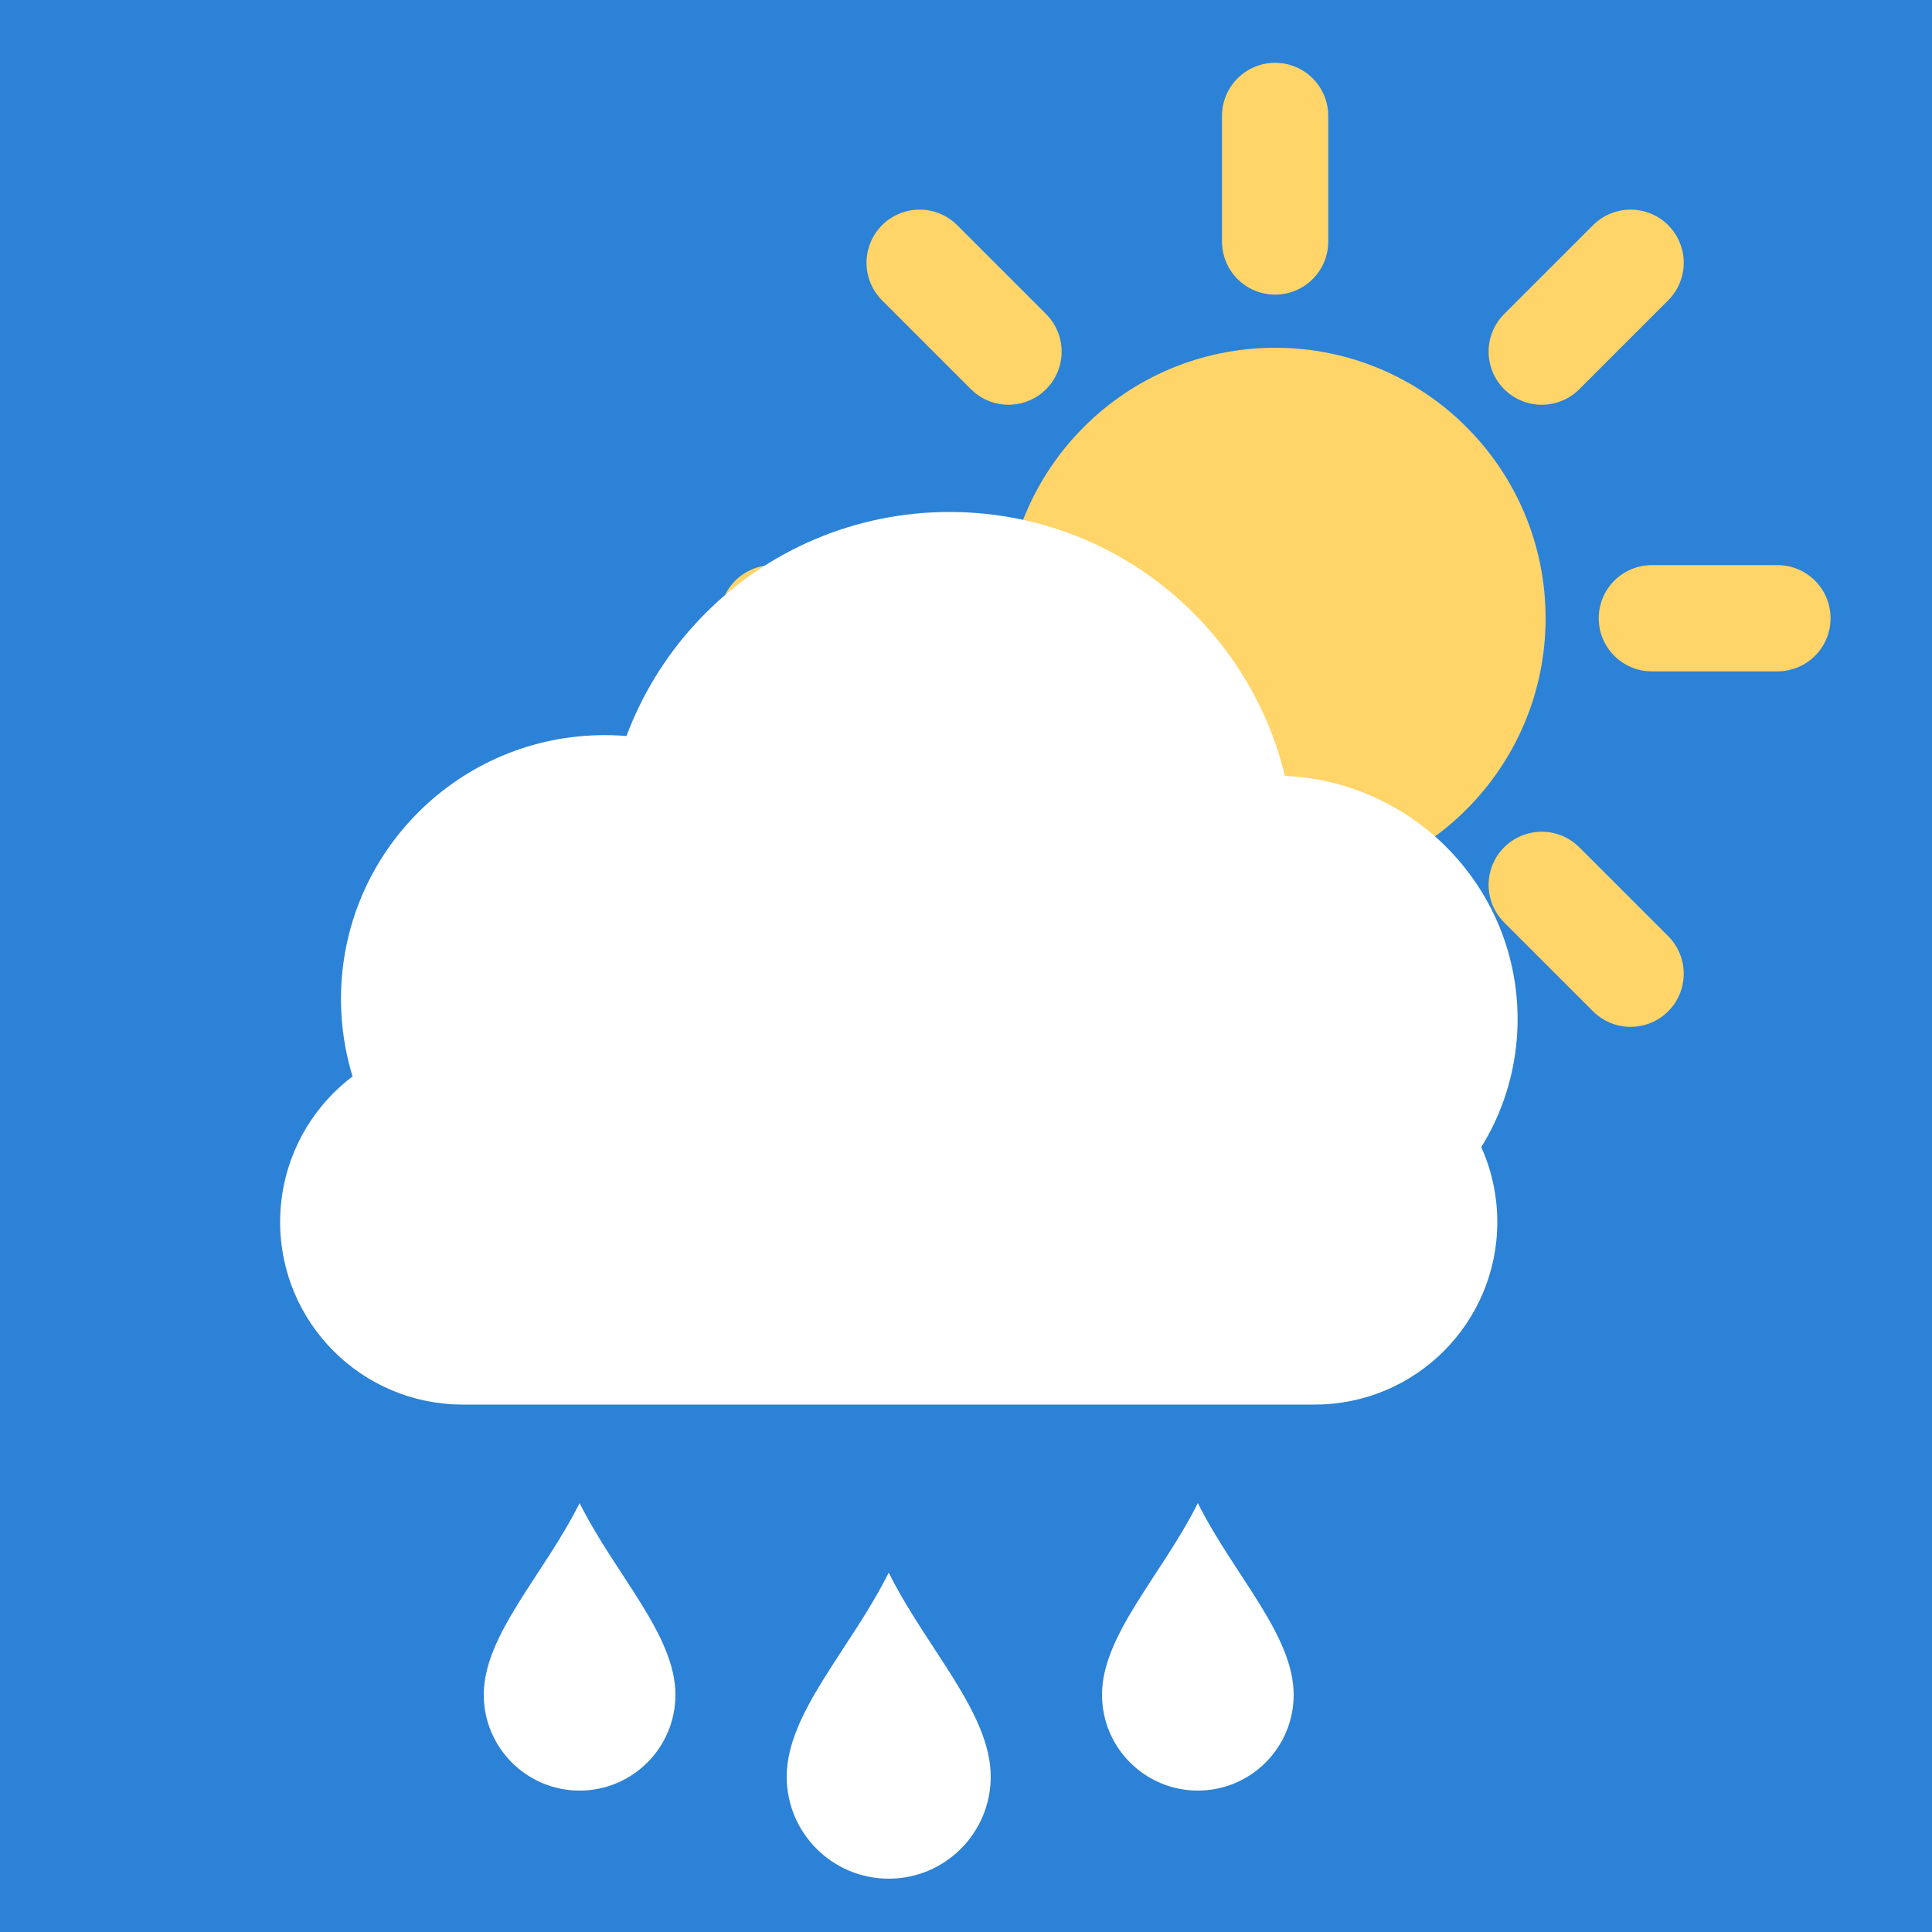
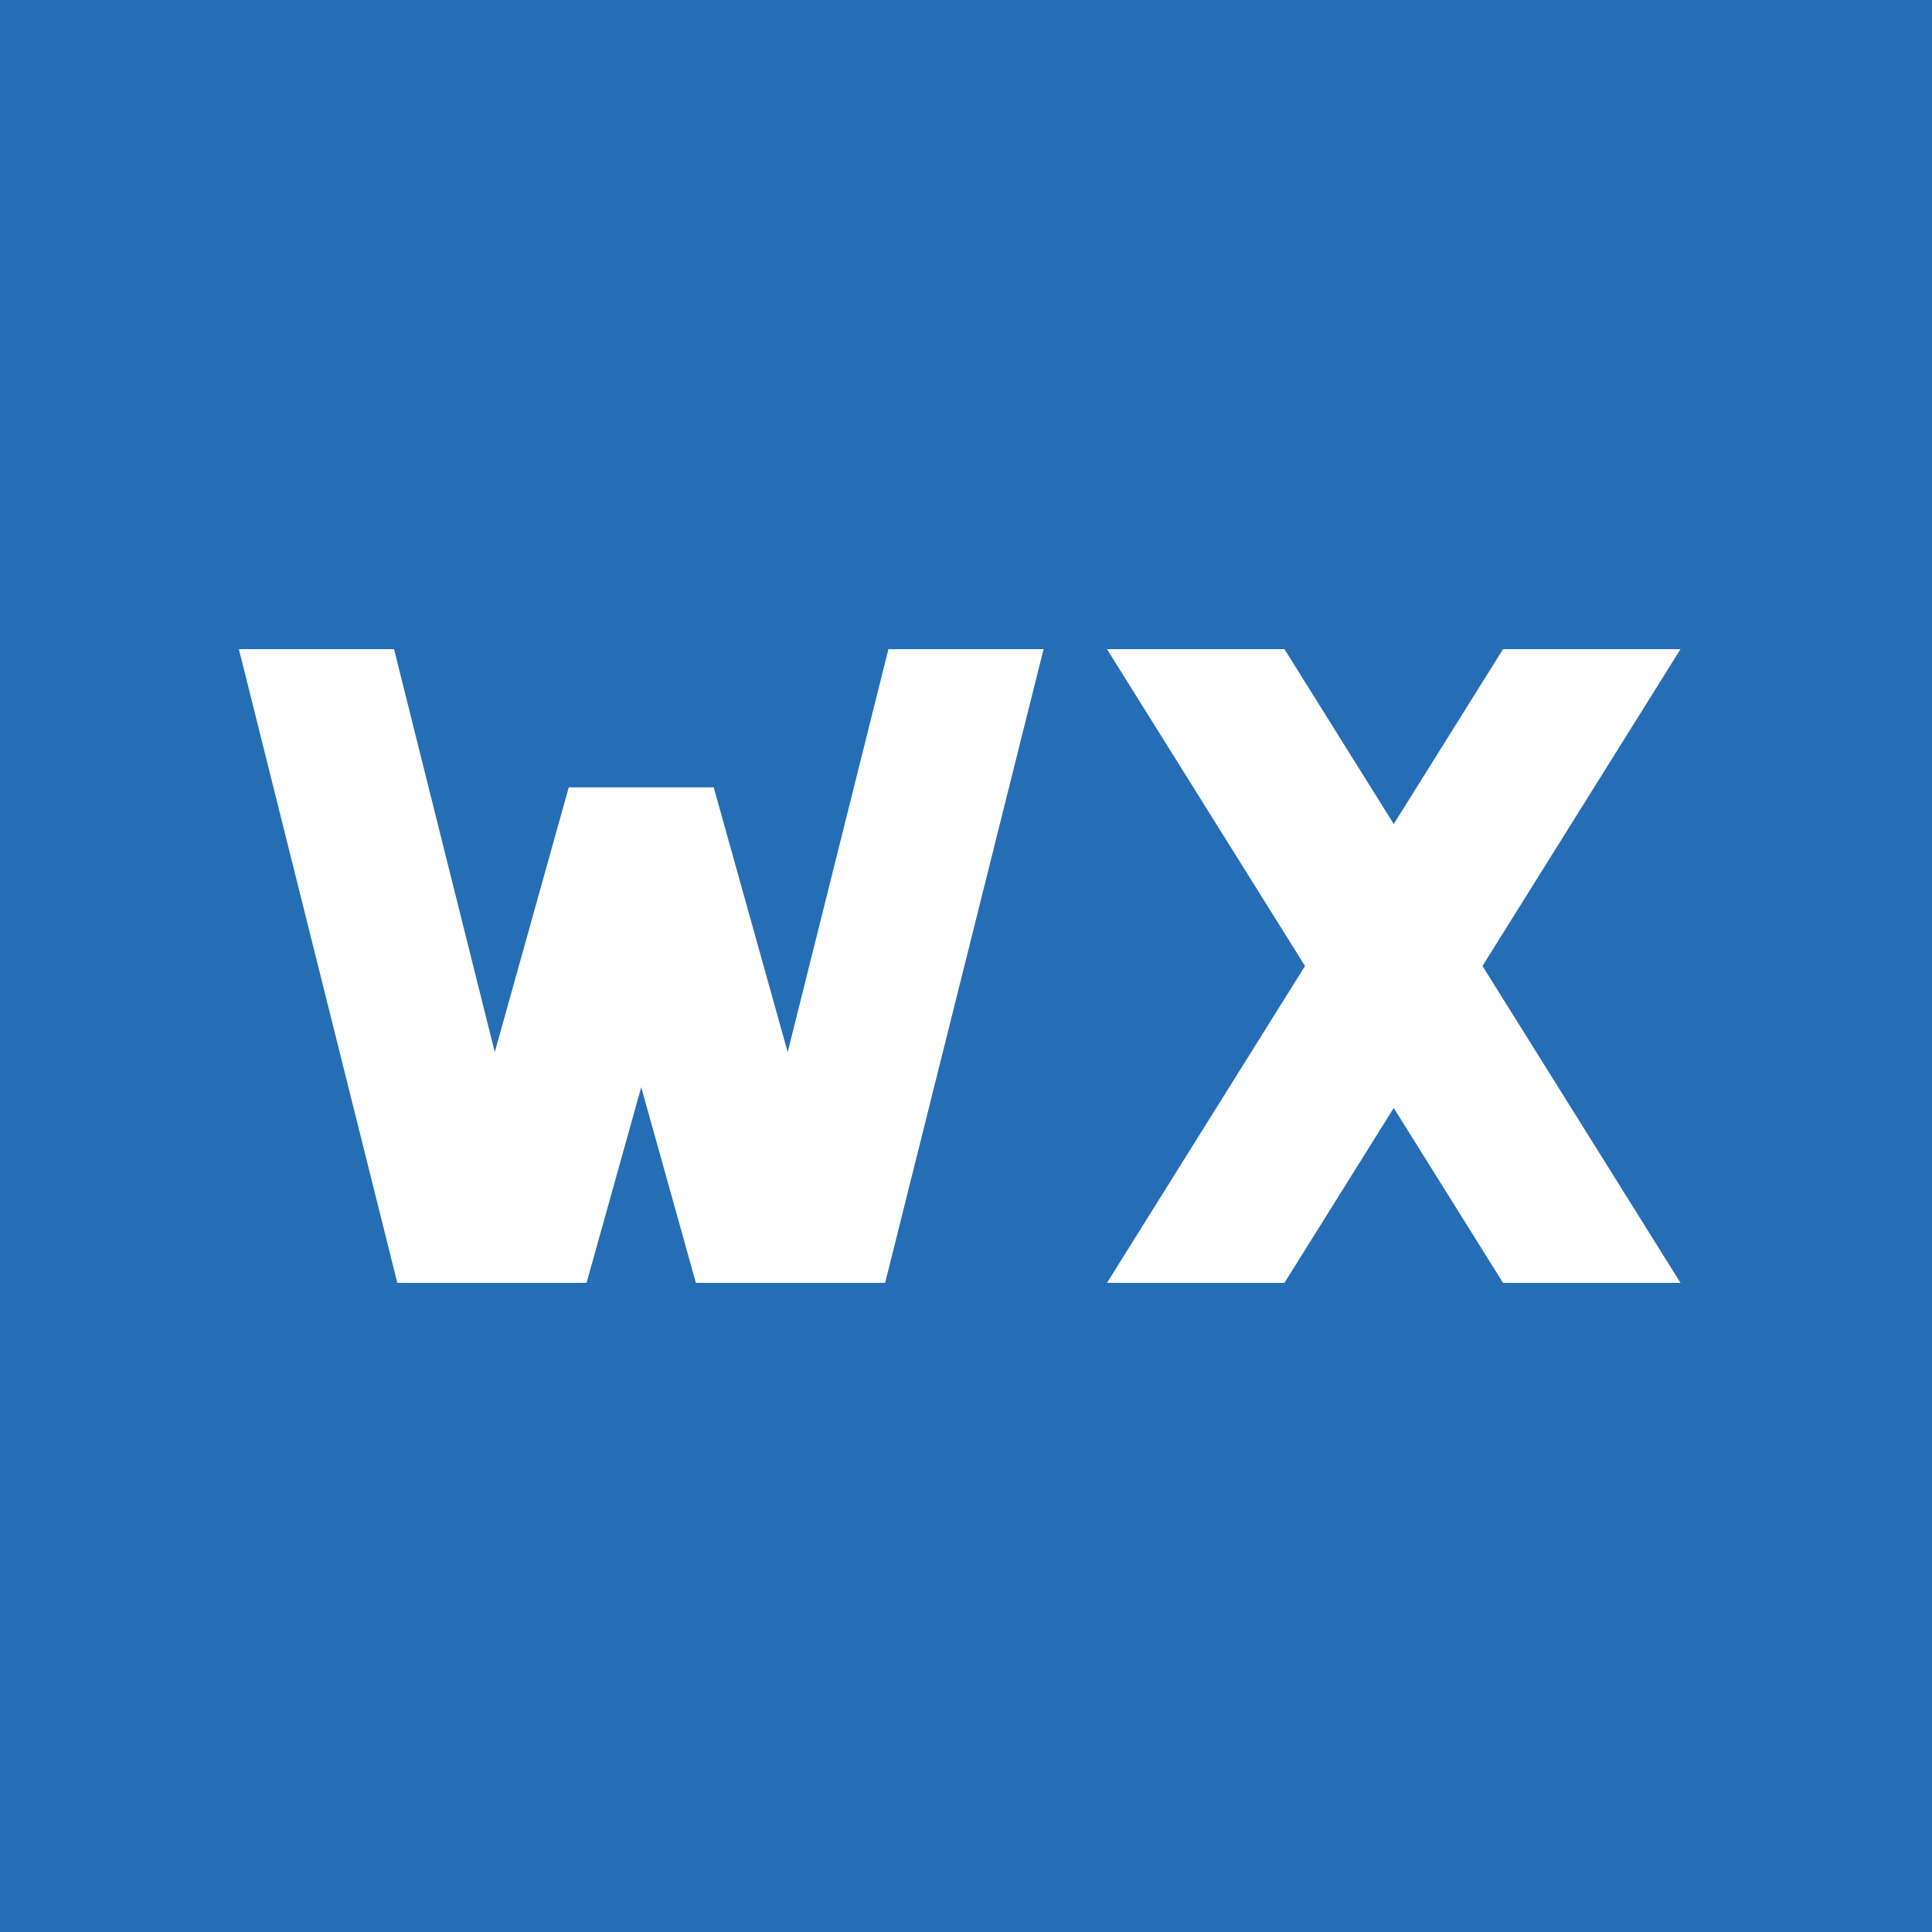
<svg xmlns="http://www.w3.org/2000/svg" viewBox="0 0 100 100">
-   <rect width="100" height="100" fill="#2C82D6" />
-   <circle cx="66" cy="32" r="14" fill="#FFD469" />
-   <line x1="66.0" y1="12.5" x2="66.0" y2="6.0" stroke="#FFD469" stroke-width="5.5" stroke-linecap="round" />
-   <line x1="79.8" y1="18.2" x2="84.4" y2="13.6" stroke="#FFD469" stroke-width="5.5" stroke-linecap="round" />
-   <line x1="85.5" y1="32.0" x2="92.0" y2="32.0" stroke="#FFD469" stroke-width="5.5" stroke-linecap="round" />
-   <line x1="79.8" y1="45.8" x2="84.4" y2="50.4" stroke="#FFD469" stroke-width="5.5" stroke-linecap="round" />
-   <line x1="66.0" y1="51.5" x2="66.0" y2="58.0" stroke="#FFD469" stroke-width="5.5" stroke-linecap="round" />
-   <line x1="52.2" y1="45.8" x2="47.6" y2="50.4" stroke="#FFD469" stroke-width="5.5" stroke-linecap="round" />
-   <line x1="46.5" y1="32.0" x2="40.0" y2="32.0" stroke="#FFD469" stroke-width="5.5" stroke-linecap="round" />
-   <line x1="52.2" y1="18.2" x2="47.6" y2="13.6" stroke="#FFD469" stroke-width="5.5" stroke-linecap="round" />
-   <g transform="translate(46,58) scale(1.05)">
-     <rect x="-30" y="-4" width="60" height="18" rx="9" fill="#FFFFFF" />
-     <circle cx="-14" cy="-6" r="13" fill="#FFFFFF" />
-     <circle cx="3" cy="-13" r="17" fill="#FFFFFF" />
-     <circle cx="19" cy="-5" r="12" fill="#FFFFFF" />
+   <rect width="100" height="100" fill="#256EB6" />
+   <g transform="translate(50 50) scale(.82) translate(-50 -50)">
+     <clipPath id="cap">
+       <rect x="0" y="30" width="100" height="40" />
+     </clipPath>
+     <g clip-path="url(#cap)" fill="none" stroke="#FFFFFF" stroke-width="9.5" stroke-linejoin="bevel">
+       <path d="M8 26 L20 74 L29.5 40 L39 74 L51 26" />
+       <path d="M62 26 L92 74 M92 26 L62 74" />
+     </g>
  </g>
-   <path transform="translate(30,84) scale(0.62)" d="M0 -10 C3 -4 8 1 8 6 A8 8 0 0 1 -8 6 C-8 1 -3 -4 0 -10 Z" fill="#FFFFFF" />
-   <path transform="translate(46,88) scale(0.66)" d="M0 -10 C3 -4 8 1 8 6 A8 8 0 0 1 -8 6 C-8 1 -3 -4 0 -10 Z" fill="#FFFFFF" />
-   <path transform="translate(62,84) scale(0.62)" d="M0 -10 C3 -4 8 1 8 6 A8 8 0 0 1 -8 6 C-8 1 -3 -4 0 -10 Z" fill="#FFFFFF" />
</svg>
